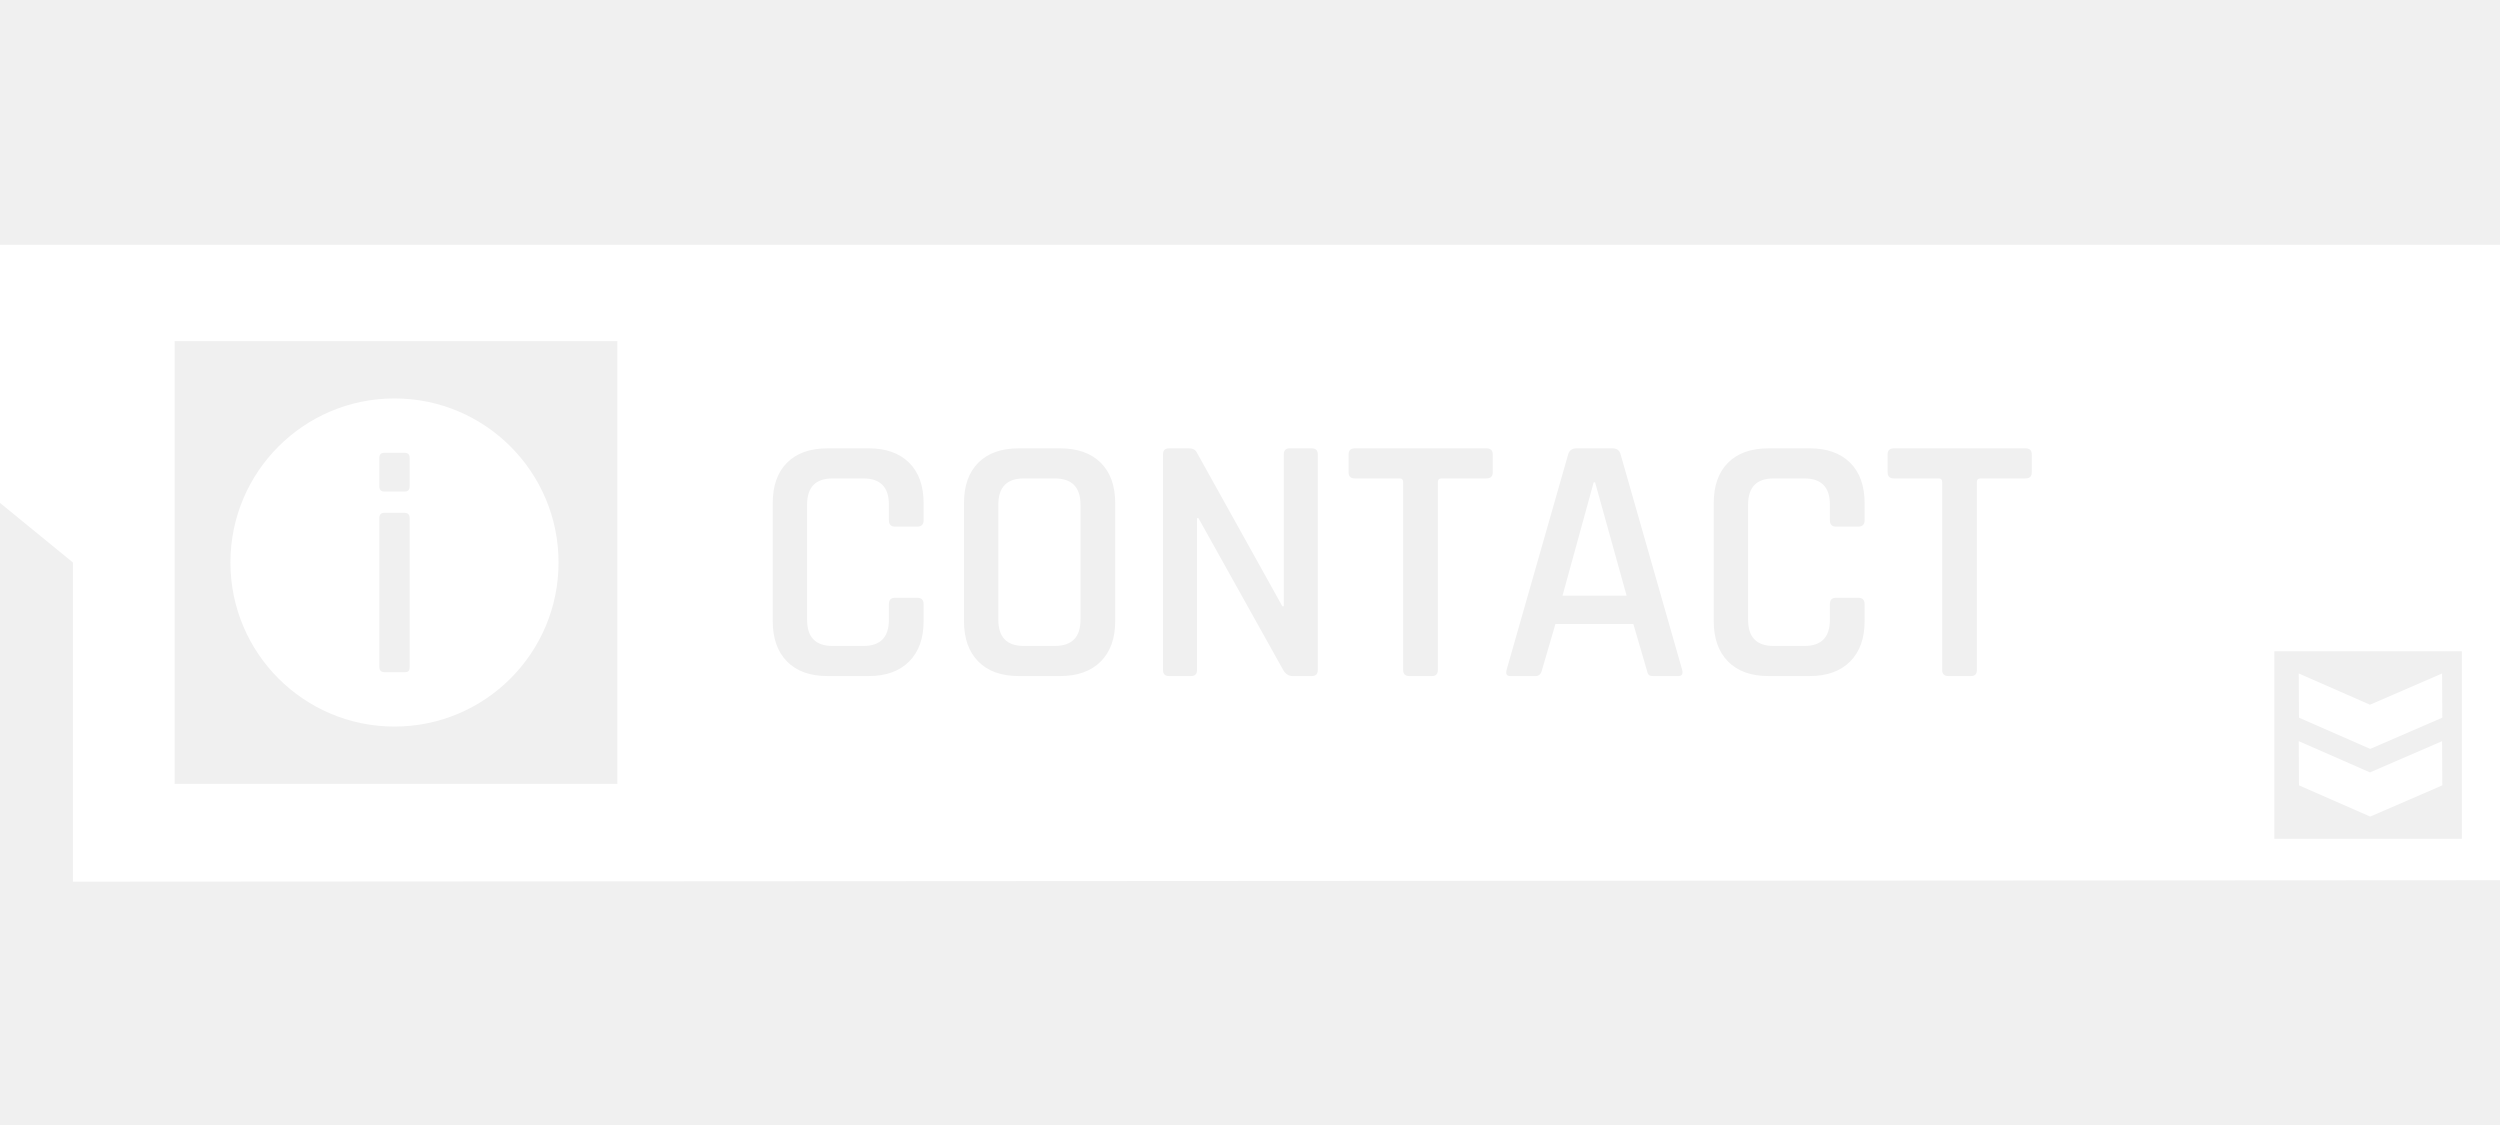
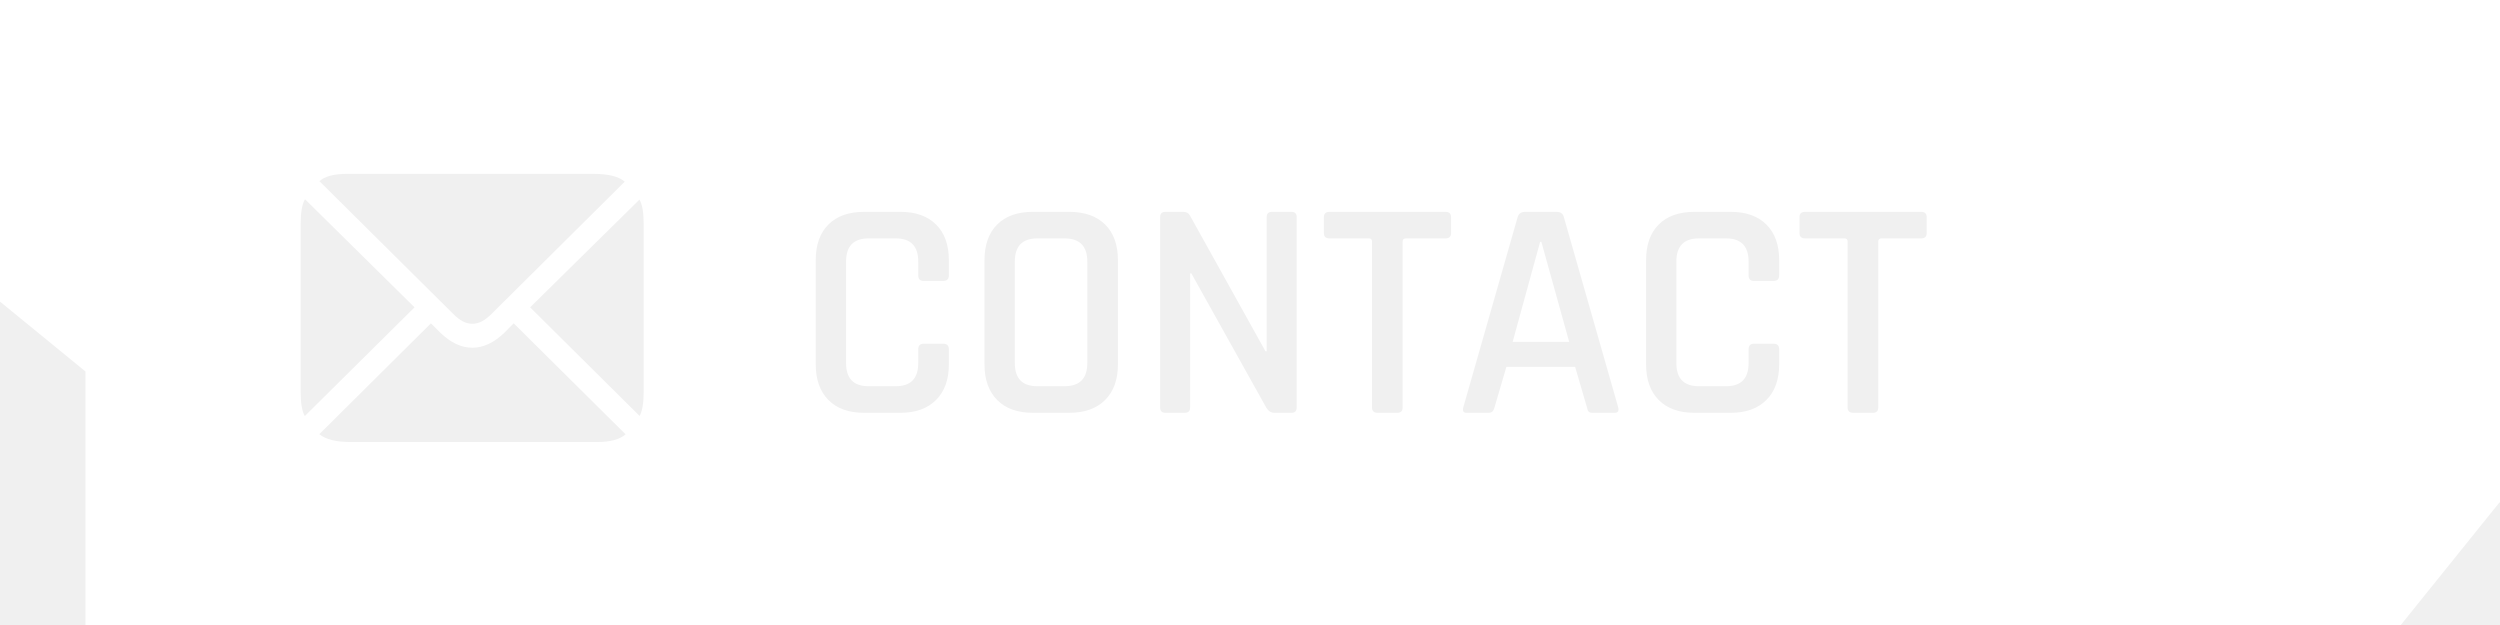
- <svg xmlns="http://www.w3.org/2000/svg" version="1.1" x="0px" y="0px" viewBox="0 0 2400 1080" style="enable-background:new 0 0 2400 1080;" xml:space="preserve">
-   <style type="text/css">
- 	.st0{display:none;}
- 	.st1{display:inline;}
- 	.st2{fill:#FFFFFF;}
- </style>
-   <g id="Layer_2" class="st0">
-     <rect class="st1" width="2400" height="1080" />
-   </g>
-   <g id="Layer_1">
-     <g>
-       <g>
-         <g>
-           <polygon class="st2" points="2207.55,689.19 2275.4,718.94 2344.62,688.96 2344.4,646.55 2275.18,676.53 2206.8,646.55       2207.02,688.96     " />
-           <polygon class="st2" points="1529.93,463.04 1500.01,571.84 1561.55,571.84 1531.29,463.04     " />
-           <polygon class="st2" points="2207.55,754.16 2275.4,783.91 2344.62,753.93 2344.4,711.52 2275.18,741.51 2206.8,711.52       2207.02,753.93     " />
-           <path class="st2" d="M1012.46,459.3h-29.58c-16.32,0-24.48,8.39-24.48,25.16v110.5c0,16.78,8.16,25.16,24.48,25.16h29.58      c16.54,0,24.82-8.38,24.82-25.16v-110.5C1037.28,467.68,1029,459.3,1012.46,459.3z" />
-           <path class="st2" d="M0,235v247.79L70,540v306.4l2330-1.4V235H0z M592.66,752.5h-425v-425h425V752.5z M886.66,499.42      c0,4.08-2.04,6.12-6.12,6.12h-21.42c-3.86,0-5.78-2.04-5.78-6.12v-14.96c0-16.77-8.16-25.16-24.48-25.16h-29.58      c-16.32,0-24.48,8.39-24.48,25.16v110.5c0,16.78,8.16,25.16,24.48,25.16h29.58c16.32,0,24.48-8.38,24.48-25.16V580      c0-4.08,1.92-6.12,5.78-6.12h21.42c4.08,0,6.12,2.04,6.12,6.12v16.32c0,16.55-4.65,29.47-13.94,38.76      c-9.3,9.3-22.22,13.94-38.76,13.94h-39.44c-16.78,0-29.75-4.64-38.93-13.94c-9.18-9.29-13.77-22.21-13.77-38.76V483.1      c0-16.77,4.59-29.75,13.77-38.93c9.18-9.18,22.15-13.77,38.93-13.77h39.44c16.54,0,29.46,4.59,38.76,13.77      c9.29,9.18,13.94,22.16,13.94,38.93V499.42z M1070.6,596.32c0,16.55-4.65,29.47-13.94,38.76c-9.3,9.3-22.33,13.94-39.1,13.94      h-39.44c-16.78,0-29.75-4.64-38.93-13.94c-9.18-9.29-13.77-22.21-13.77-38.76V483.1c0-16.77,4.59-29.75,13.77-38.93      c9.18-9.18,22.15-13.77,38.93-13.77h39.44c16.77,0,29.8,4.59,39.1,13.77c9.29,9.18,13.94,22.16,13.94,38.93V596.32z       M1265.07,643.24c0,3.86-1.93,5.78-5.78,5.78h-18.36c-3.63,0-6.58-1.81-8.84-5.44l-81.6-146.2h-1.36v145.86      c0,3.86-1.93,5.78-5.78,5.78h-21.08c-3.86,0-5.78-1.92-5.78-5.78V436.18c0-3.85,1.92-5.78,5.78-5.78h19.04      c3.62,0,6.12,1.25,7.48,3.74l82.28,147.9h1.36V436.18c0-3.85,1.92-5.78,5.78-5.78h21.08c3.85,0,5.78,1.93,5.78,5.78V643.24z       M1433.03,453.52c0,3.86-2.04,5.78-6.12,5.78h-42.84c-2.5,0-3.74,1.14-3.74,3.4v180.54c0,3.86-1.93,5.78-5.78,5.78h-21.42      c-4.08,0-6.12-1.92-6.12-5.78V462.7c0-2.26-1.14-3.4-3.4-3.4h-42.84c-4.08,0-6.12-1.92-6.12-5.78v-17.34      c0-3.85,2.04-5.78,6.12-5.78h126.14c4.08,0,6.12,1.93,6.12,5.78V453.52z M1611.19,649.02h-24.14c-2.04,0-3.46-0.39-4.25-1.19      c-0.8-0.79-1.42-2.32-1.87-4.59l-12.92-44.2h-74.8l-12.92,44.2c-0.91,3.86-2.95,5.78-6.12,5.78h-24.48      c-3.18,0-4.31-1.92-3.4-5.78l59.16-207.06c1.13-3.85,3.85-5.78,8.16-5.78h34c4.53,0,7.25,1.93,8.16,5.78l59.16,207.06      C1615.83,647.09,1614.59,649.02,1611.19,649.02z M1790.02,499.42c0,4.08-2.04,6.12-6.12,6.12h-21.42      c-3.86,0-5.78-2.04-5.78-6.12v-14.96c0-16.77-8.16-25.16-24.48-25.16h-29.58c-16.32,0-24.48,8.39-24.48,25.16v110.5      c0,16.78,8.16,25.16,24.48,25.16h29.58c16.32,0,24.48-8.38,24.48-25.16V580c0-4.08,1.92-6.12,5.78-6.12h21.42      c4.08,0,6.12,2.04,6.12,6.12v16.32c0,16.55-4.65,29.47-13.94,38.76c-9.3,9.3-22.22,13.94-38.76,13.94h-39.44      c-16.78,0-29.75-4.64-38.93-13.94c-9.18-9.29-13.77-22.21-13.77-38.76V483.1c0-16.77,4.59-29.75,13.77-38.93      c9.18-9.18,22.15-13.77,38.93-13.77h39.44c16.54,0,29.46,4.59,38.76,13.77c9.29,9.18,13.94,22.16,13.94,38.93V499.42z       M1950.5,453.52c0,3.86-2.04,5.78-6.12,5.78h-42.84c-2.5,0-3.74,1.14-3.74,3.4v180.54c0,3.86-1.93,5.78-5.78,5.78h-21.42      c-4.08,0-6.12-1.92-6.12-5.78V462.7c0-2.26-1.14-3.4-3.4-3.4h-42.84c-4.08,0-6.12-1.92-6.12-5.78v-17.34      c0-3.85,2.04-5.78,6.12-5.78h126.14c4.08,0,6.12,1.93,6.12,5.78V453.52z M2363.37,805.23h-180v-180h180V805.23z" />
-         </g>
-       </g>
-     </g>
-     <g>
-       <g>
-         <path class="st2" d="M378.71,382.5c-86.98,0-157.5,70.52-157.5,157.5s70.52,157.5,157.5,157.5s157.5-70.52,157.5-157.5     S465.69,382.5,378.71,382.5z M393.26,640.2c0,2-0.35,3.35-1.05,4.05c-0.7,0.7-1.95,1.05-3.75,1.05h-19.2c-3.4,0-5.1-1.7-5.1-5.1     V497.4c0-3.4,1.6-5.1,4.8-5.1h19.2c3.4,0,5.1,1.7,5.1,5.1V640.2z M393.26,466.8c0,3.4-1.6,5.1-4.8,5.1h-19.5     c-3.2,0-4.8-1.7-4.8-5.1v-27.3c0-3.2,1.6-4.8,4.8-4.8h19.5c3.2,0,4.8,1.6,4.8,4.8V466.8z" />
-       </g>
-     </g>
+ <svg xmlns="http://www.w3.org/2000/svg" xmlns:ns1="http://vectornator.io" height="100%" stroke-miterlimit="10" style="fill-rule:nonzero;clip-rule:evenodd;stroke-linecap:round;stroke-linejoin:round;" version="1.1" viewBox="0 0 2048 512" width="100%" xml:space="preserve">
+   <defs />
+   <clipPath id="ArtboardFrame">
+     <rect height="512" width="2048" x="0" y="0" />
+   </clipPath>
+   <g clip-path="url(#ArtboardFrame)" id="Layer_1" ns1:layerName="Layer_1">
+     <path d="M-2.27374e-13-0.703L-2.27374e-13 247.078L70 304.297L70 512L1967.53 512.656L1966.72 512L2047.62 411.516L2048 411.828L2048-0.703L-2.27374e-13-0.703ZM284.469 142.422L486.062 142.422C498.327 142.422 506.901 144.549 511.781 148.828L402.75 257.078C399.923 259.905 397.262 261.962 394.75 263.266C392.238 264.569 389.643 265.234 386.969 265.234C384.309 265.234 381.702 264.569 379.156 263.266C376.611 261.962 373.961 259.905 371.187 257.078L261.687 148.422C266.061 144.415 273.656 142.422 284.469 142.422ZM249.844 163.203L339.594 251.766L249.687 340.859C247.436 336.924 246.312 330.405 246.312 321.266L246.312 183.109C246.312 173.891 247.484 167.259 249.844 163.203ZM523.844 163.516C526.135 167.438 527.281 173.96 527.281 183.109L527.281 321.266C527.281 330.268 526.167 336.762 523.969 340.766L434.281 251.766L523.844 163.516ZM707.937 173.547L737.625 173.547C750.084 173.547 759.815 177.01 766.812 183.922C773.81 190.834 777.312 200.605 777.312 213.234L777.312 225.516C777.312 228.588 775.791 230.141 772.719 230.141L756.594 230.141C753.693 230.141 752.219 228.588 752.219 225.516L752.219 214.266C752.219 201.636 746.1 195.297 733.812 195.297L711.531 195.297C699.243 195.297 693.094 201.636 693.094 214.266L693.094 297.453C693.094 310.082 699.243 316.391 711.531 316.391L733.812 316.391C746.1 316.391 752.219 310.082 752.219 297.453L752.219 286.203C752.219 283.131 753.692 281.578 756.594 281.578L772.719 281.578C775.791 281.578 777.312 283.131 777.312 286.203L777.312 298.484C777.312 310.943 773.81 320.675 766.812 327.672C759.815 334.669 750.084 338.172 737.625 338.172L707.937 338.172C695.308 338.172 685.537 334.669 678.625 327.672C671.713 320.675 668.25 310.943 668.25 298.484L668.25 213.234C668.25 200.605 671.713 190.834 678.625 183.922C685.537 177.01 695.308 173.547 707.937 173.547ZM846.187 173.547L875.875 173.547C888.504 173.547 898.315 177.01 905.312 183.922C912.31 190.834 915.813 200.605 915.812 213.234L915.812 298.484C915.812 310.943 912.31 320.675 905.312 327.672C898.315 334.669 888.505 338.172 875.875 338.172L846.187 338.172C833.558 338.172 823.787 334.669 816.875 327.672C809.963 320.675 806.5 310.943 806.5 298.484L806.5 213.234C806.5 200.605 809.963 190.834 816.875 183.922C823.787 177.01 833.558 173.547 846.187 173.547ZM954.719 173.547L969.062 173.547C971.793 173.547 973.664 174.482 974.687 176.359L1036.66 287.734L1037.66 287.734L1037.66 177.891C1037.66 174.989 1039.13 173.547 1042.03 173.547L1057.91 173.547C1060.81 173.547 1062.25 174.989 1062.25 177.891L1062.25 333.797C1062.25 336.698 1060.81 338.172 1057.91 338.172L1044.06 338.172C1041.33 338.172 1039.11 336.809 1037.41 334.078L975.969 223.984L974.937 223.984L974.937 333.797C974.937 336.698 973.495 338.172 970.594 338.172L954.719 338.172C951.818 338.172 950.375 336.698 950.375 333.797L950.375 177.891C950.375 174.989 951.818 173.547 954.719 173.547ZM1089.12 173.547L1184.09 173.547C1187.17 173.547 1188.72 174.989 1188.72 177.891L1188.72 190.953C1188.72 193.854 1187.17 195.297 1184.09 195.297L1151.84 195.297C1149.97 195.297 1149.03 196.153 1149.03 197.859L1149.03 333.797C1149.03 336.698 1147.59 338.172 1144.69 338.172L1128.56 338.172C1125.49 338.172 1123.94 336.698 1123.94 333.797L1123.94 197.859C1123.94 196.153 1123.08 195.297 1121.37 195.297L1089.12 195.297C1086.05 195.297 1084.53 193.854 1084.53 190.953L1084.53 177.891C1084.53 174.989 1086.05 173.547 1089.12 173.547ZM1249.37 173.547L1274.97 173.547C1278.38 173.547 1280.44 174.989 1281.12 177.891L1325.66 333.797C1326.34 336.698 1325.4 338.172 1322.84 338.172L1304.69 338.172C1303.15 338.172 1302.07 337.863 1301.47 337.266C1300.87 336.668 1300.4 335.504 1300.06 333.797L1290.34 300.516L1234.03 300.516L1224.28 333.797C1223.6 336.698 1222.08 338.172 1219.69 338.172L1201.25 338.172C1198.86 338.172 1198 336.698 1198.69 333.797L1243.25 177.891C1244.1 174.989 1246.13 173.547 1249.37 173.547ZM1388.12 173.547L1417.84 173.547C1430.3 173.547 1440 177.01 1447 183.922C1454 190.834 1457.5 200.605 1457.5 213.234L1457.5 225.516C1457.5 228.588 1455.98 230.141 1452.91 230.141L1436.78 230.141C1433.88 230.141 1432.44 228.588 1432.44 225.516L1432.44 214.266C1432.44 201.636 1426.29 195.297 1414 195.297L1391.72 195.297C1379.43 195.297 1373.28 201.636 1373.28 214.266L1373.28 297.453C1373.28 310.082 1379.43 316.391 1391.72 316.391L1414 316.391C1426.29 316.391 1432.44 310.082 1432.44 297.453L1432.44 286.203C1432.44 283.131 1433.88 281.578 1436.78 281.578L1452.91 281.578C1455.98 281.578 1457.5 283.131 1457.5 286.203L1457.5 298.484C1457.5 310.943 1454 320.675 1447 327.672C1440 334.669 1430.3 338.172 1417.84 338.172L1388.12 338.172C1375.5 338.172 1365.72 334.669 1358.81 327.672C1351.9 320.675 1348.47 310.943 1348.47 298.484L1348.47 213.234C1348.47 200.605 1351.9 190.834 1358.81 183.922C1365.72 177.01 1375.5 173.547 1388.12 173.547ZM1478.75 173.547L1573.75 173.547C1576.82 173.547 1578.34 174.989 1578.34 177.891L1578.34 190.953C1578.34 193.854 1576.82 195.297 1573.75 195.297L1541.47 195.297C1539.59 195.297 1538.66 196.153 1538.66 197.859L1538.66 333.797C1538.66 336.698 1537.21 338.172 1534.31 338.172L1518.19 338.172C1515.12 338.172 1513.56 336.698 1513.56 333.797L1513.56 197.859C1513.56 196.153 1512.71 195.297 1511 195.297L1478.75 195.297C1475.68 195.297 1474.16 193.854 1474.16 190.953L1474.16 177.891C1474.16 174.989 1475.68 173.547 1478.75 173.547ZM420.812 264.859L512.469 355.766C507.844 359.979 500.046 362.109 489.094 362.109L287.531 362.109C275.355 362.109 266.695 359.954 261.594 355.672L353 264.891L360.75 272.578C369.221 280.76 377.952 284.859 386.969 284.859C395.902 284.859 404.648 280.76 413.187 272.578L420.812 264.859ZM849.781 195.297C837.493 195.297 831.344 201.636 831.344 214.266L831.344 297.453C831.344 310.082 837.493 316.391 849.781 316.391L872.031 316.391C884.49 316.391 890.719 310.082 890.719 297.453L890.719 214.266C890.719 201.636 884.49 195.297 872.031 195.297L849.781 195.297ZM1261.66 198.141L1239.16 280.047L1285.47 280.047L1262.69 198.141L1261.66 198.141Z" fill="#ffffff" fill-rule="nonzero" opacity="1" stroke="none" />
  </g>
</svg>
